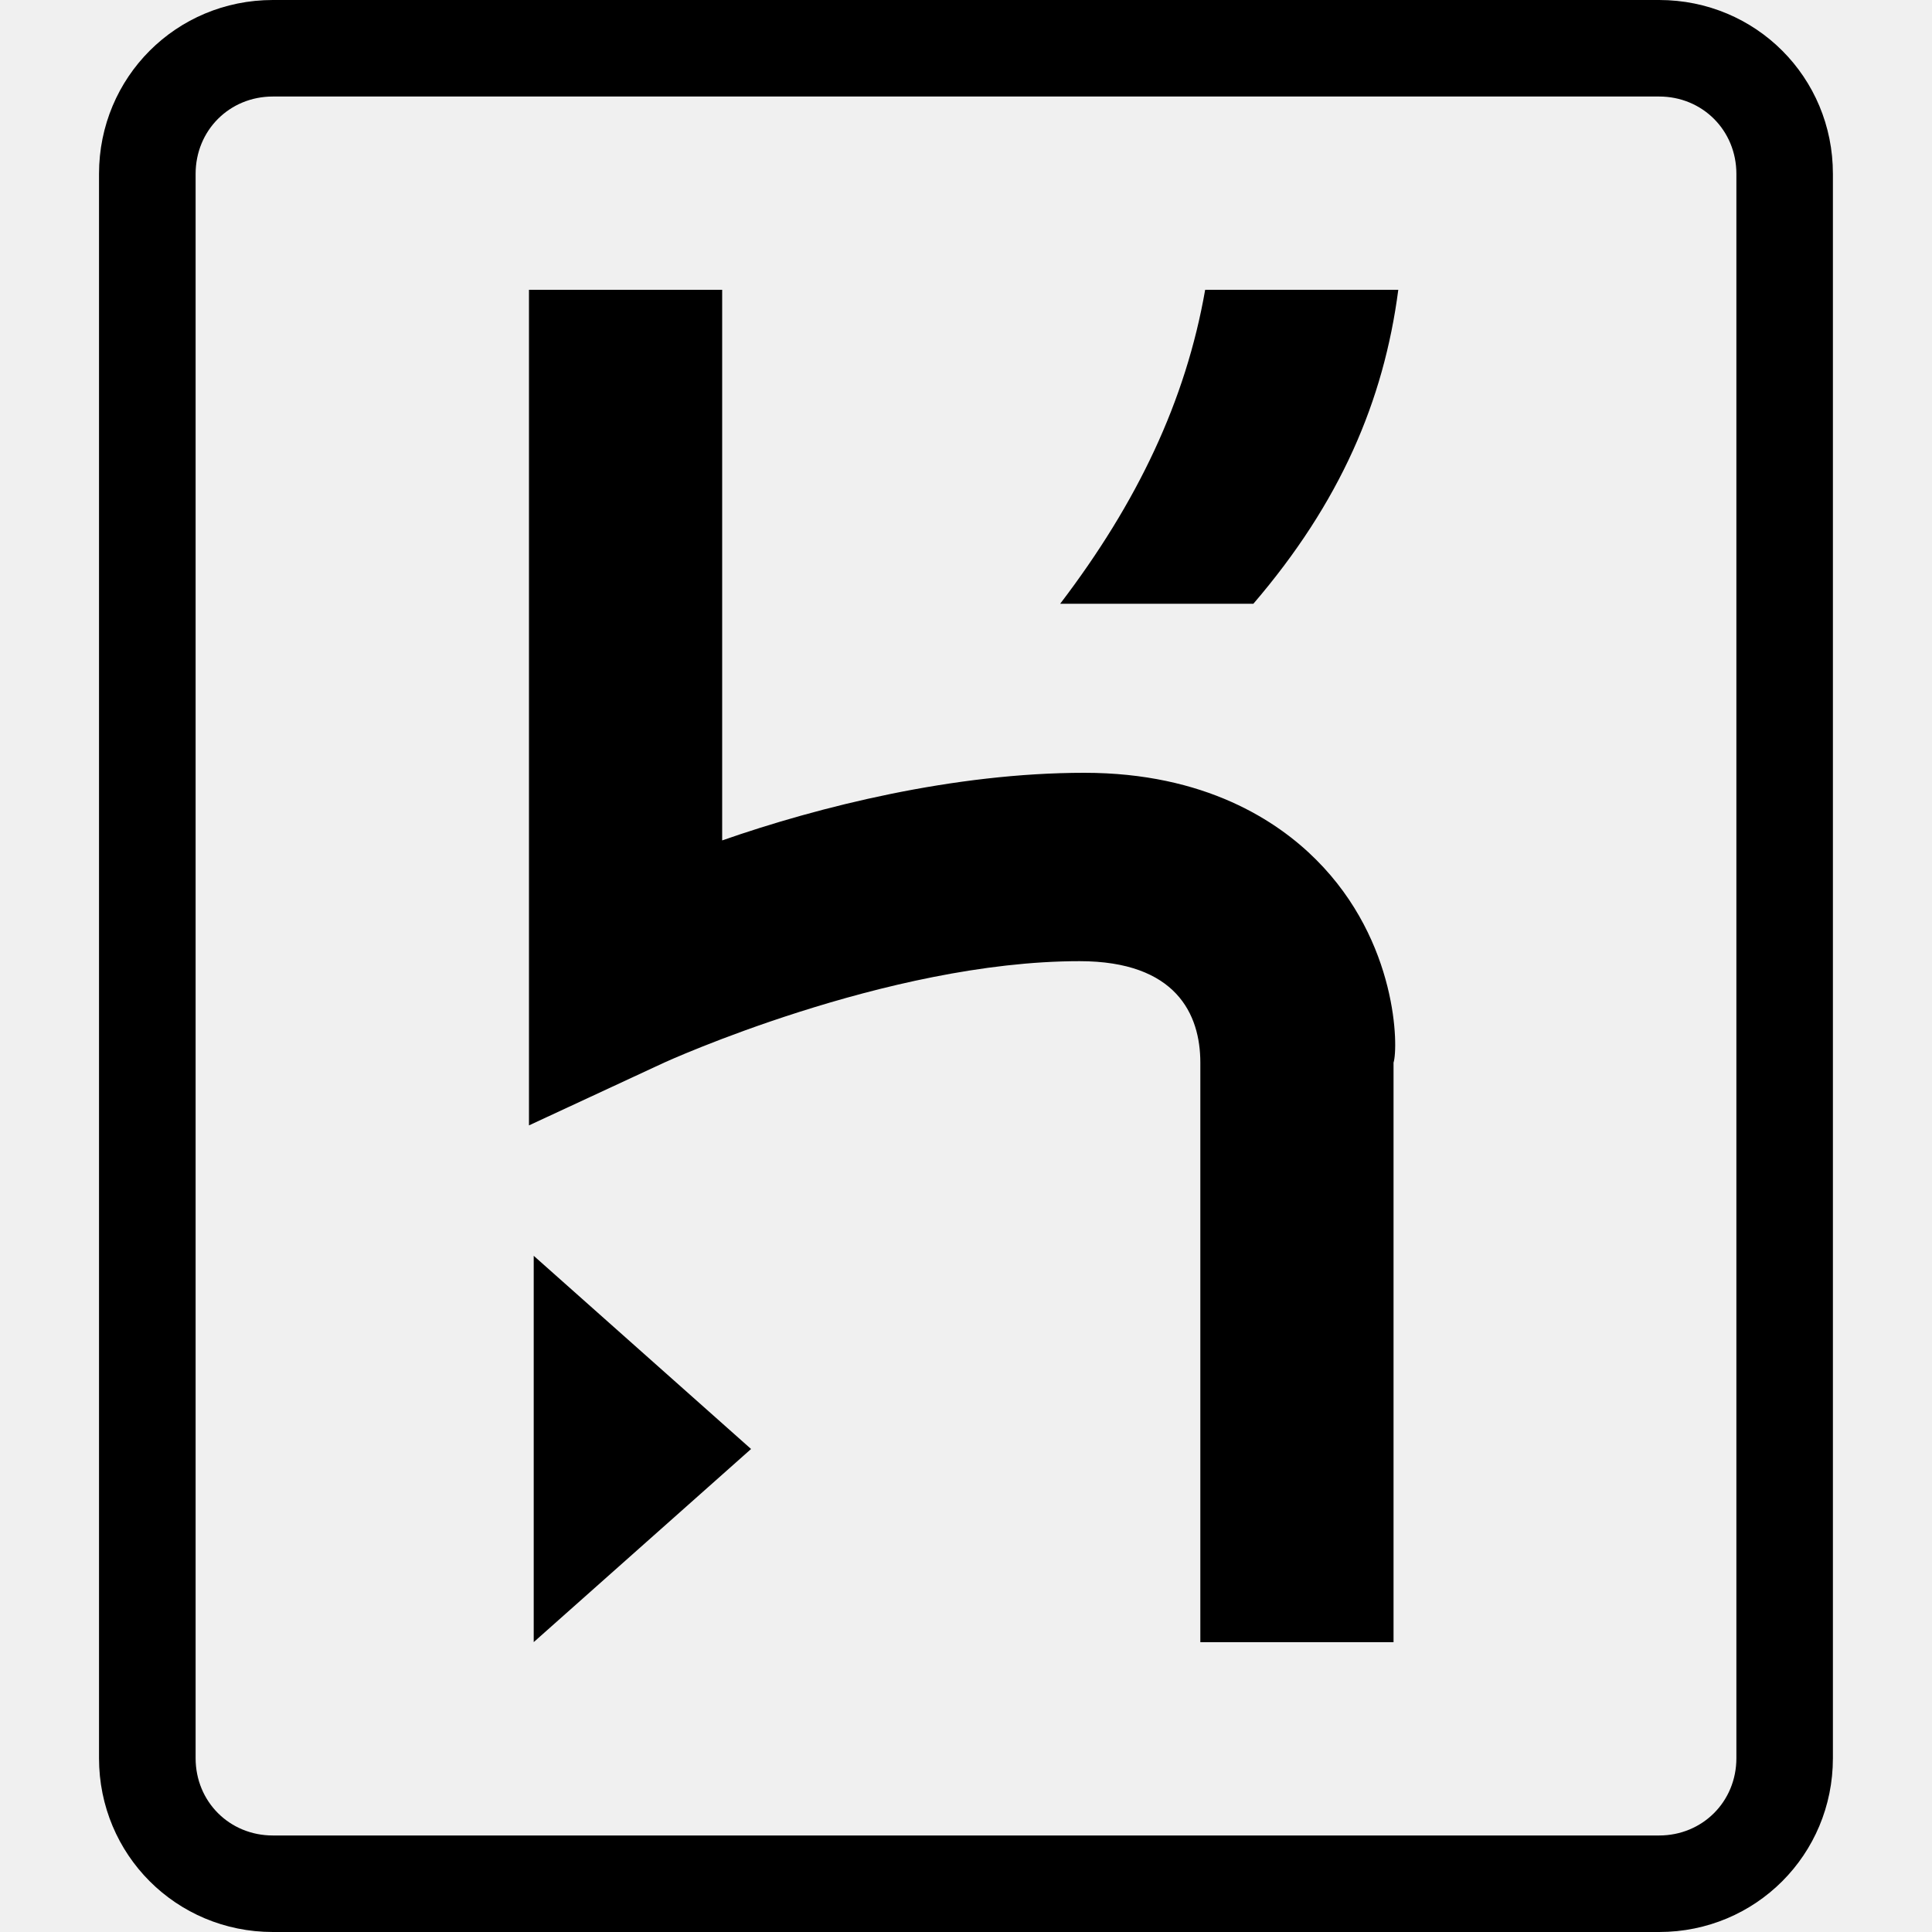
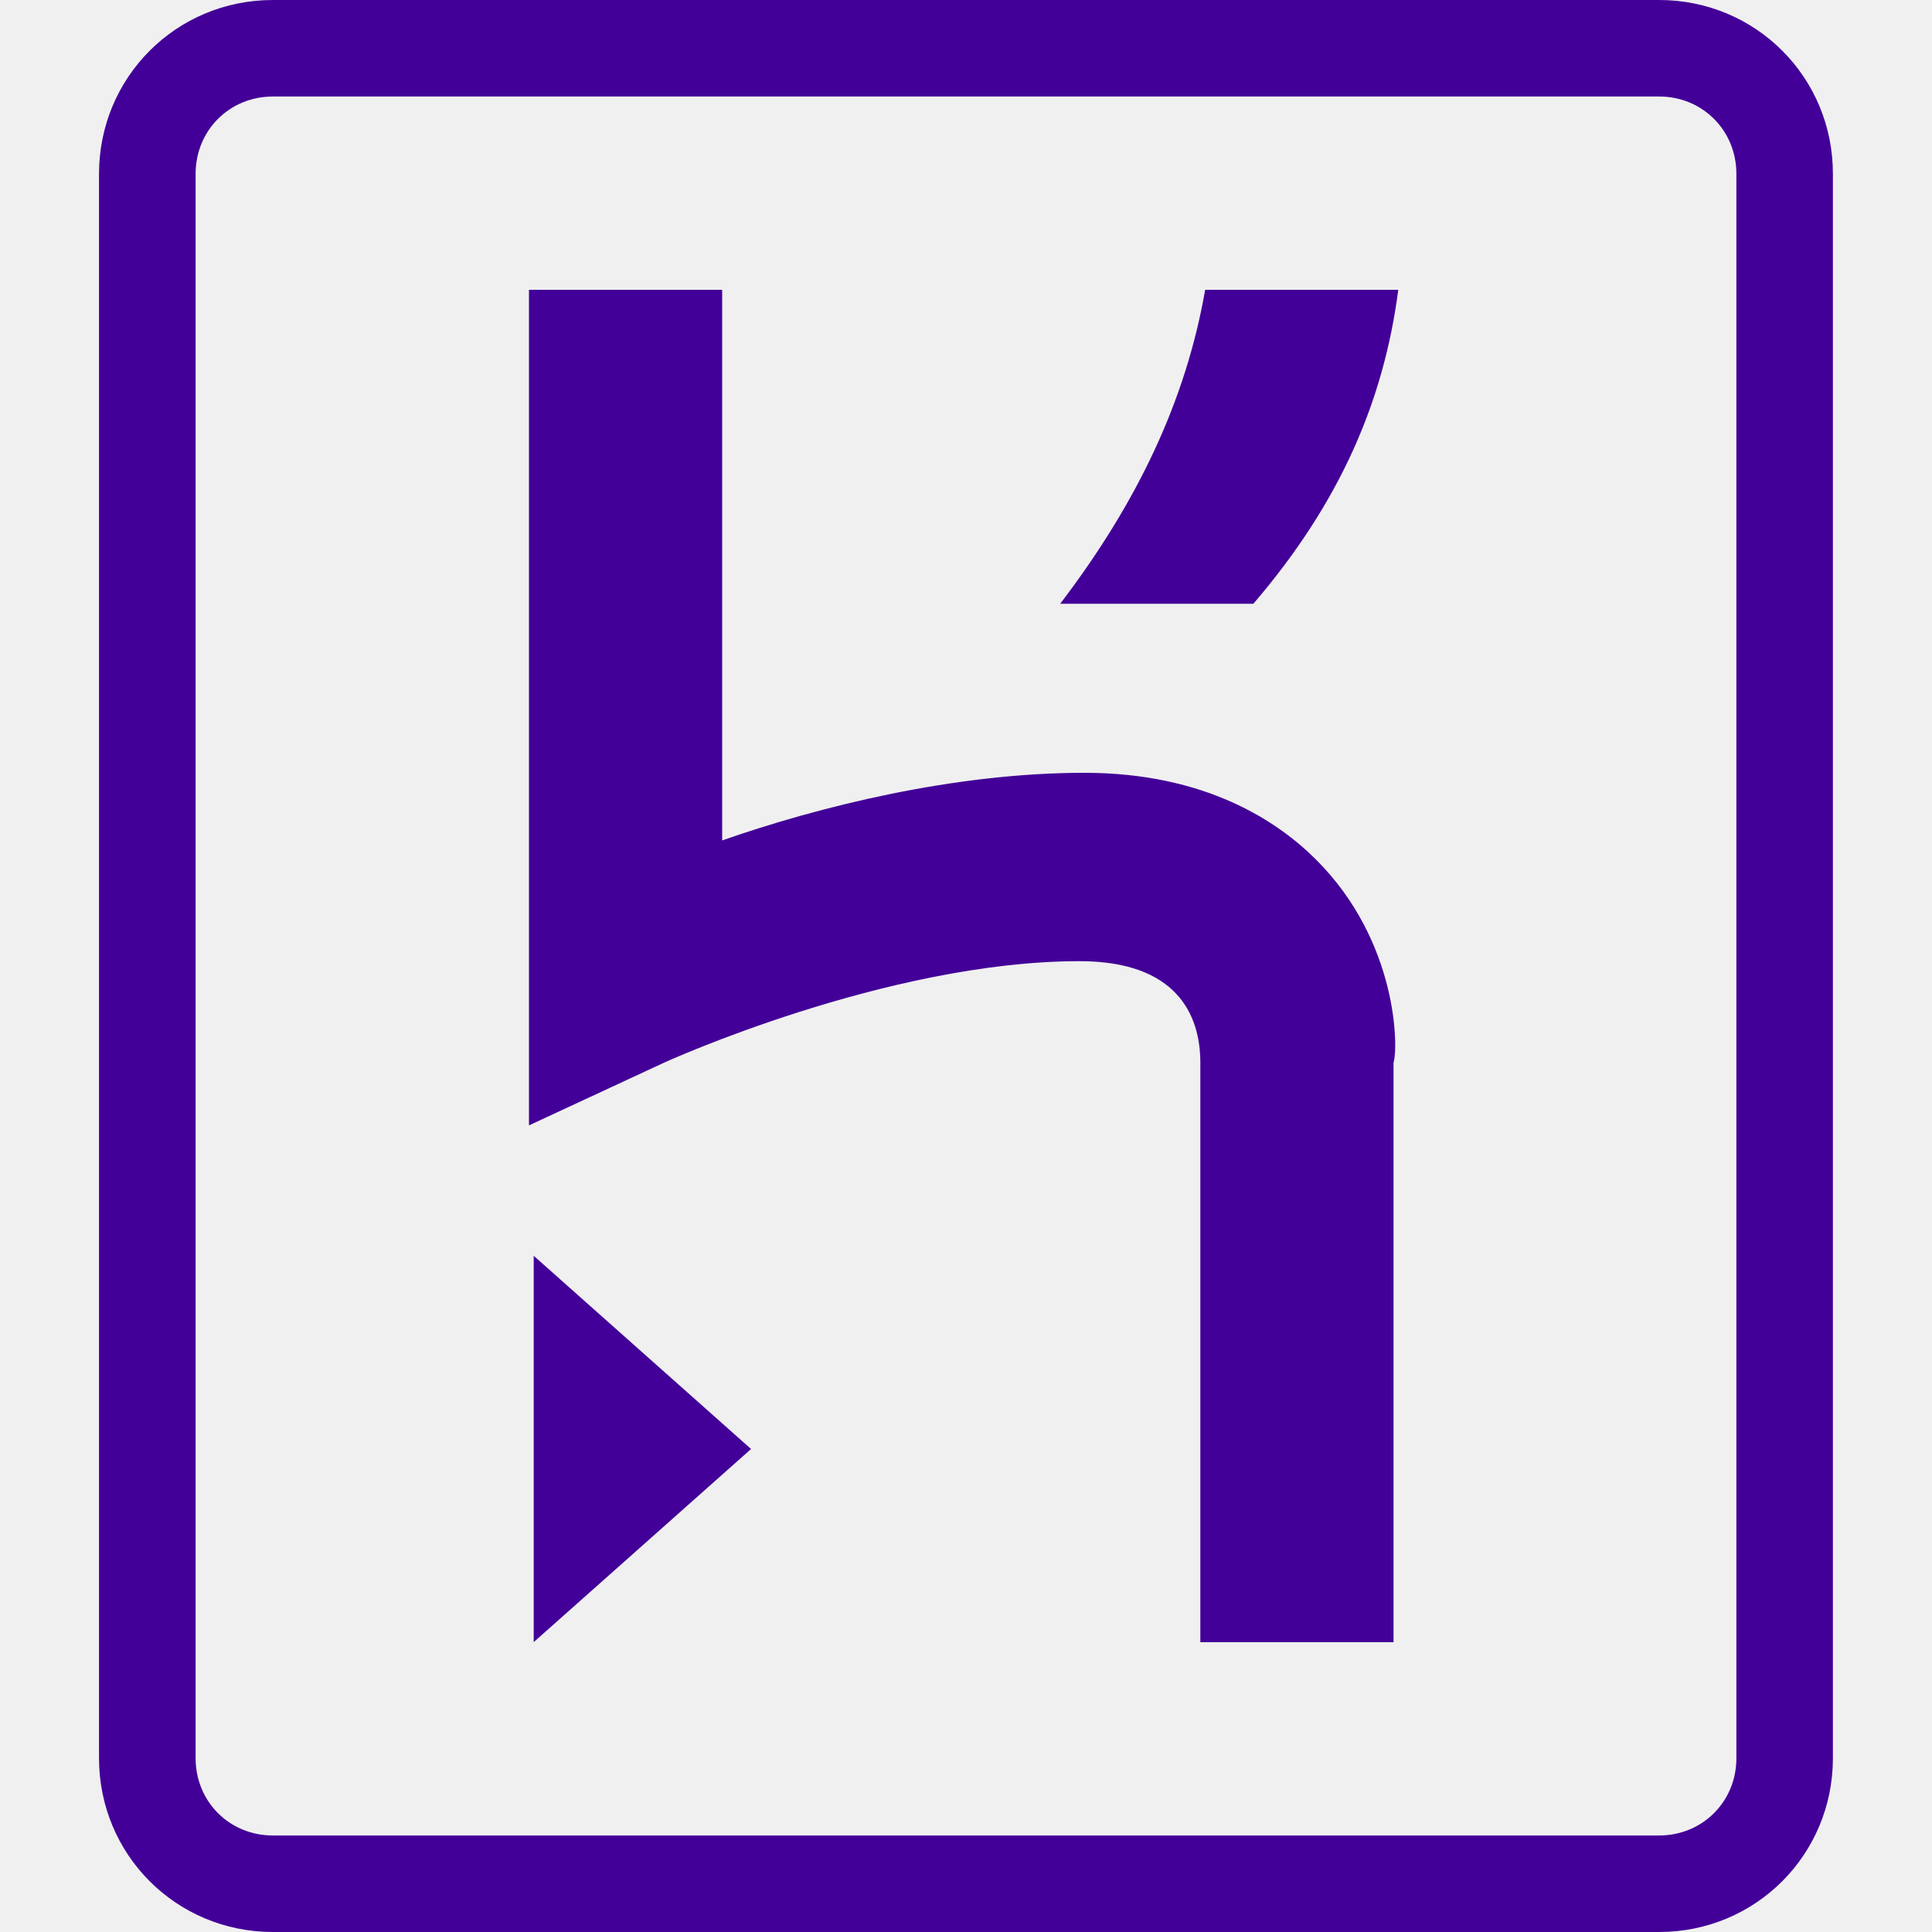
<svg xmlns="http://www.w3.org/2000/svg" role="img" viewBox="0 0 24 24">
+   <style>
+     path {
+     fill: #430098;
+     }
+     @media (prefers-color-scheme: dark) {
+     path { fill: white; }
+     }
+ </style>
  <path d="M20.61 0H3.39C2.189 0 1.23.96 1.23 2.16v19.681c0 1.198.959 2.159 2.16 2.159h17.22c1.2 0 2.159-.961 2.159-2.159V2.16C22.77.96 21.811 0 20.61 0zm.96 21.841c0 .539-.421.96-.96.96H3.39c-.54 0-.96-.421-.96-.96V2.16c0-.54.42-.961.96-.961h17.22c.539 0 .96.421.96.961v19.681zM6.63 20.399L9.33 18l-2.7-2.4v4.799zm9.72-9.719c-.479-.48-1.379-1.08-2.879-1.08-1.621 0-3.301.421-4.5.84V3.6h-2.4v10.38l1.68-.78s2.76-1.26 5.16-1.26c1.2 0 1.5.66 1.5 1.26v7.2h2.4v-7.2c.059-.179.059-1.501-.961-2.52zM13.17 7.5h2.4c1.08-1.26 1.62-2.521 1.8-3.9h-2.399c-.241 1.379-.841 2.64-1.801 3.9z" />
</svg>
